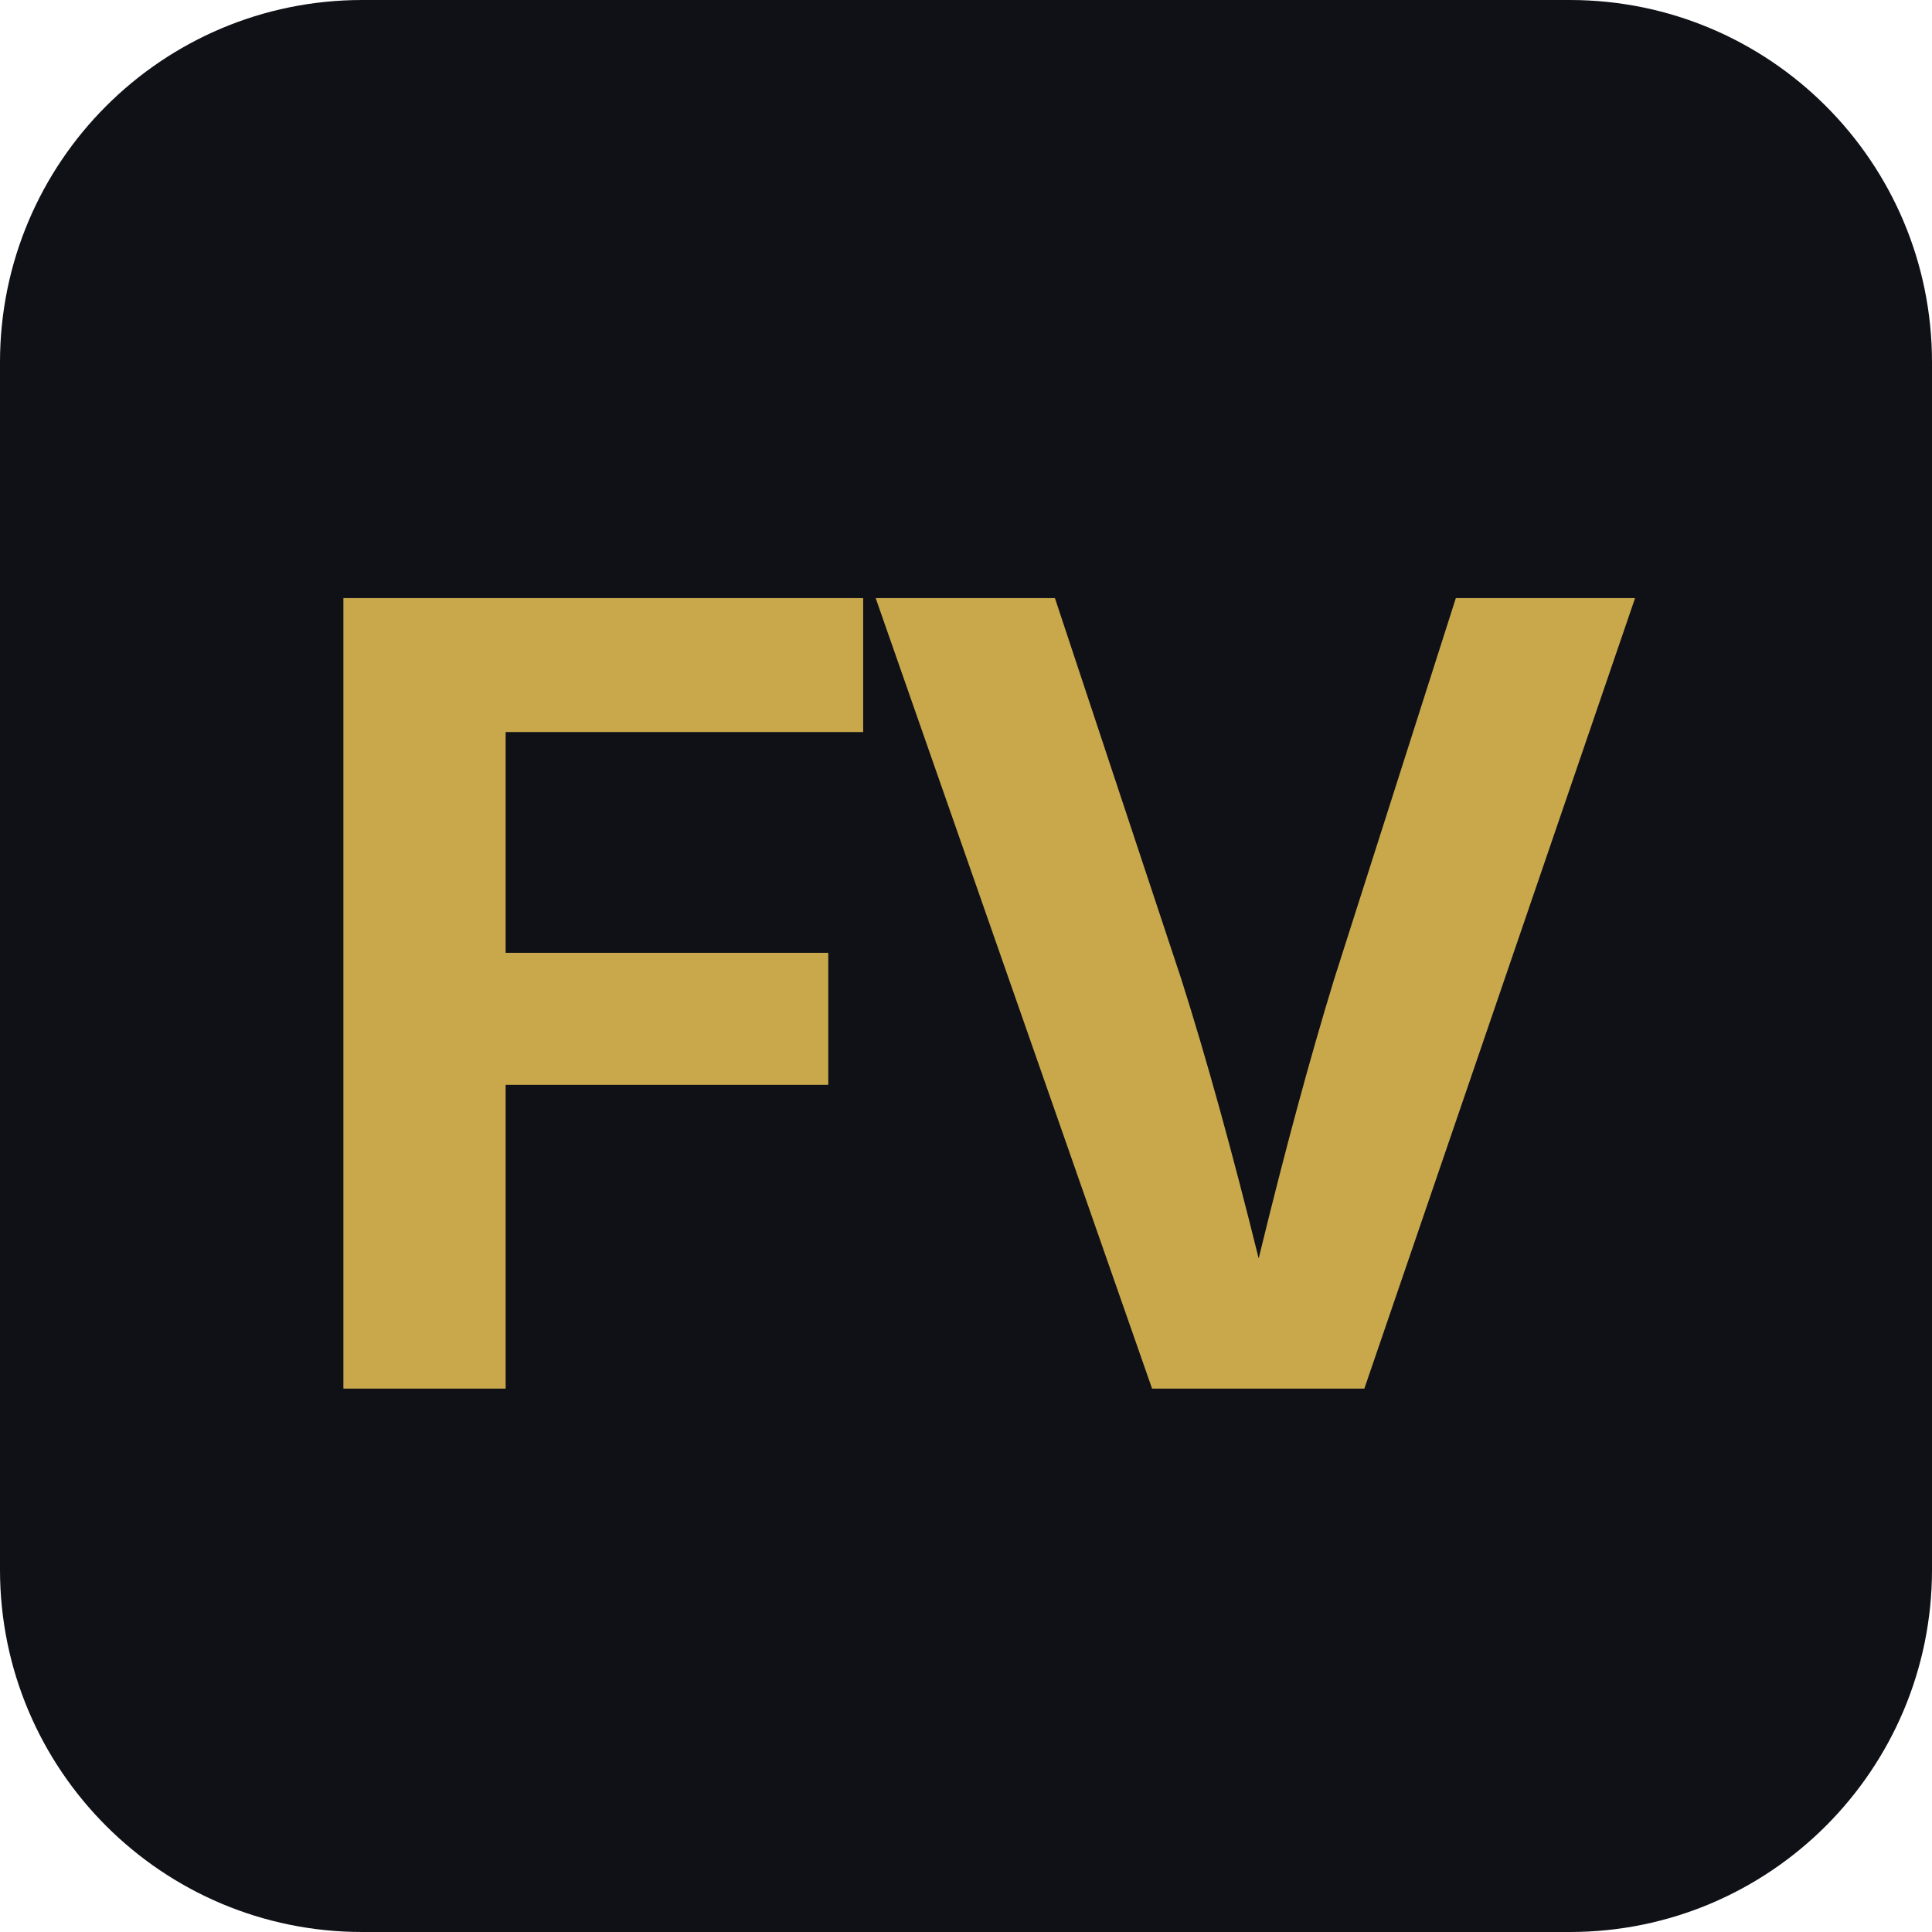
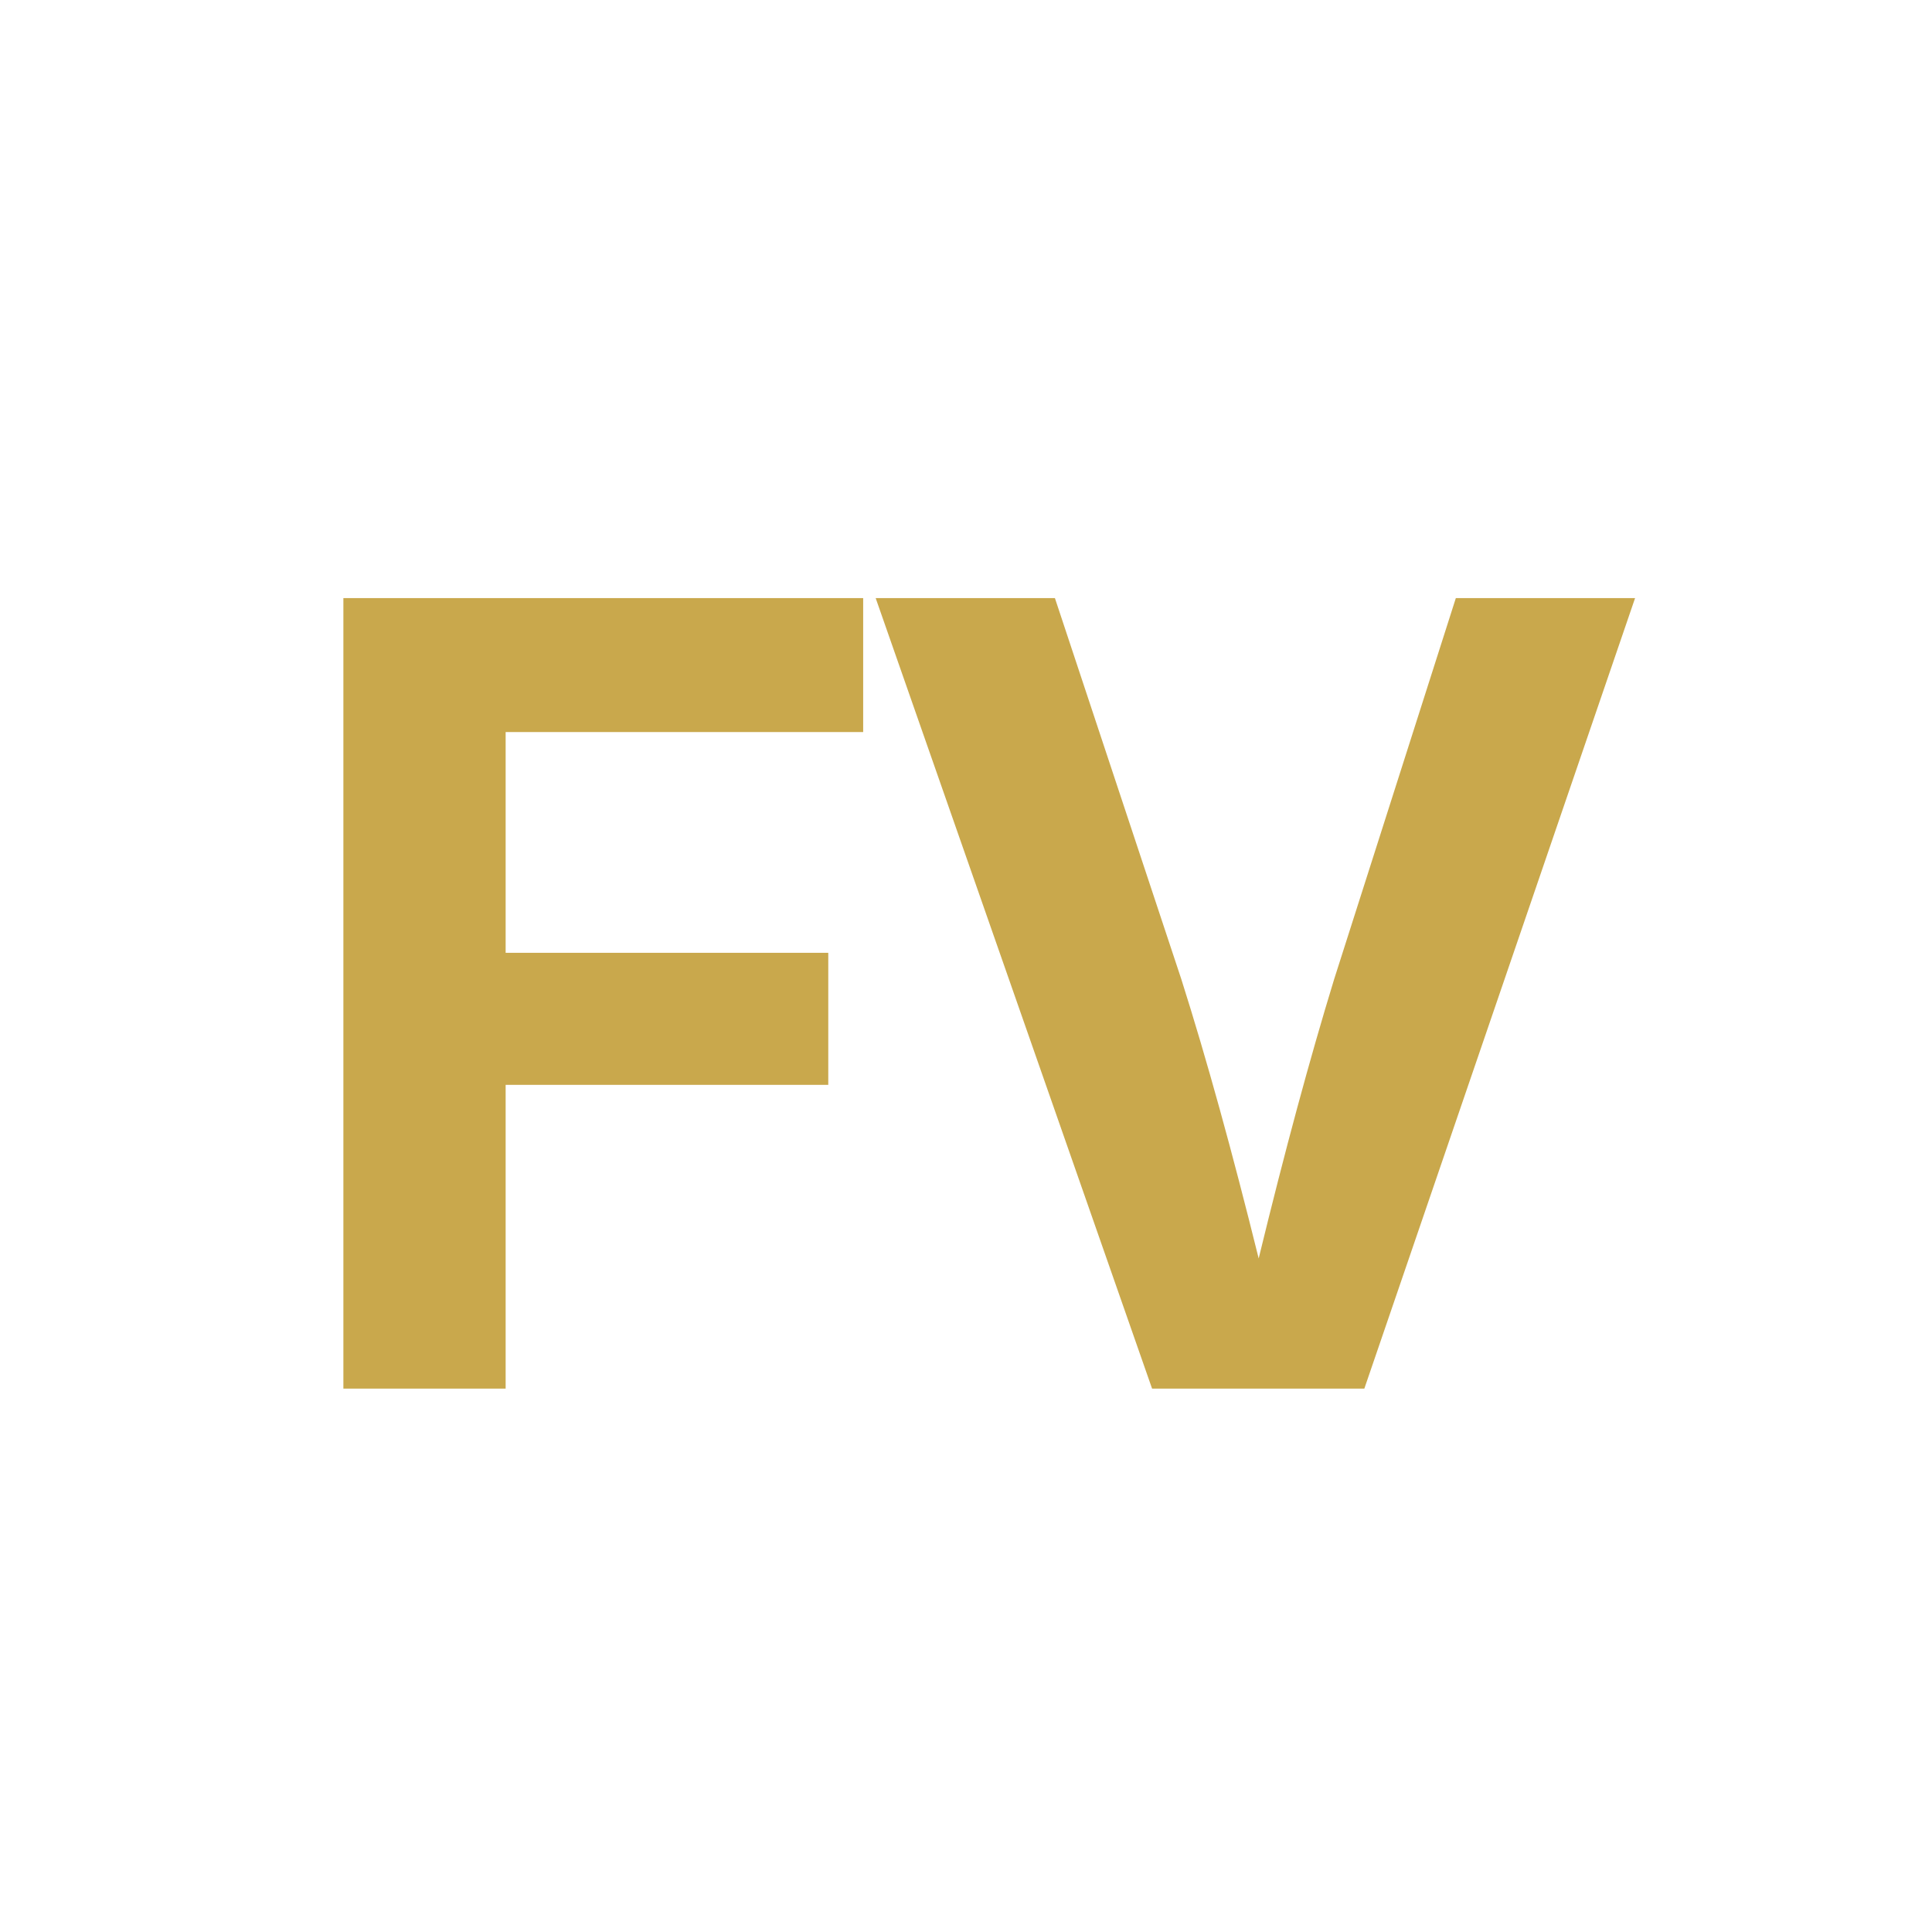
<svg xmlns="http://www.w3.org/2000/svg" viewBox="0 0 32 32">
-   <rect width="32" height="32" rx="6" fill="#0f1117" />
  <text x="16" y="23" text-anchor="middle" font-family="Inter,system-ui,sans-serif" font-size="18" font-weight="700" fill="#c9a84c" letter-spacing="-1">FV</text>
</svg>
